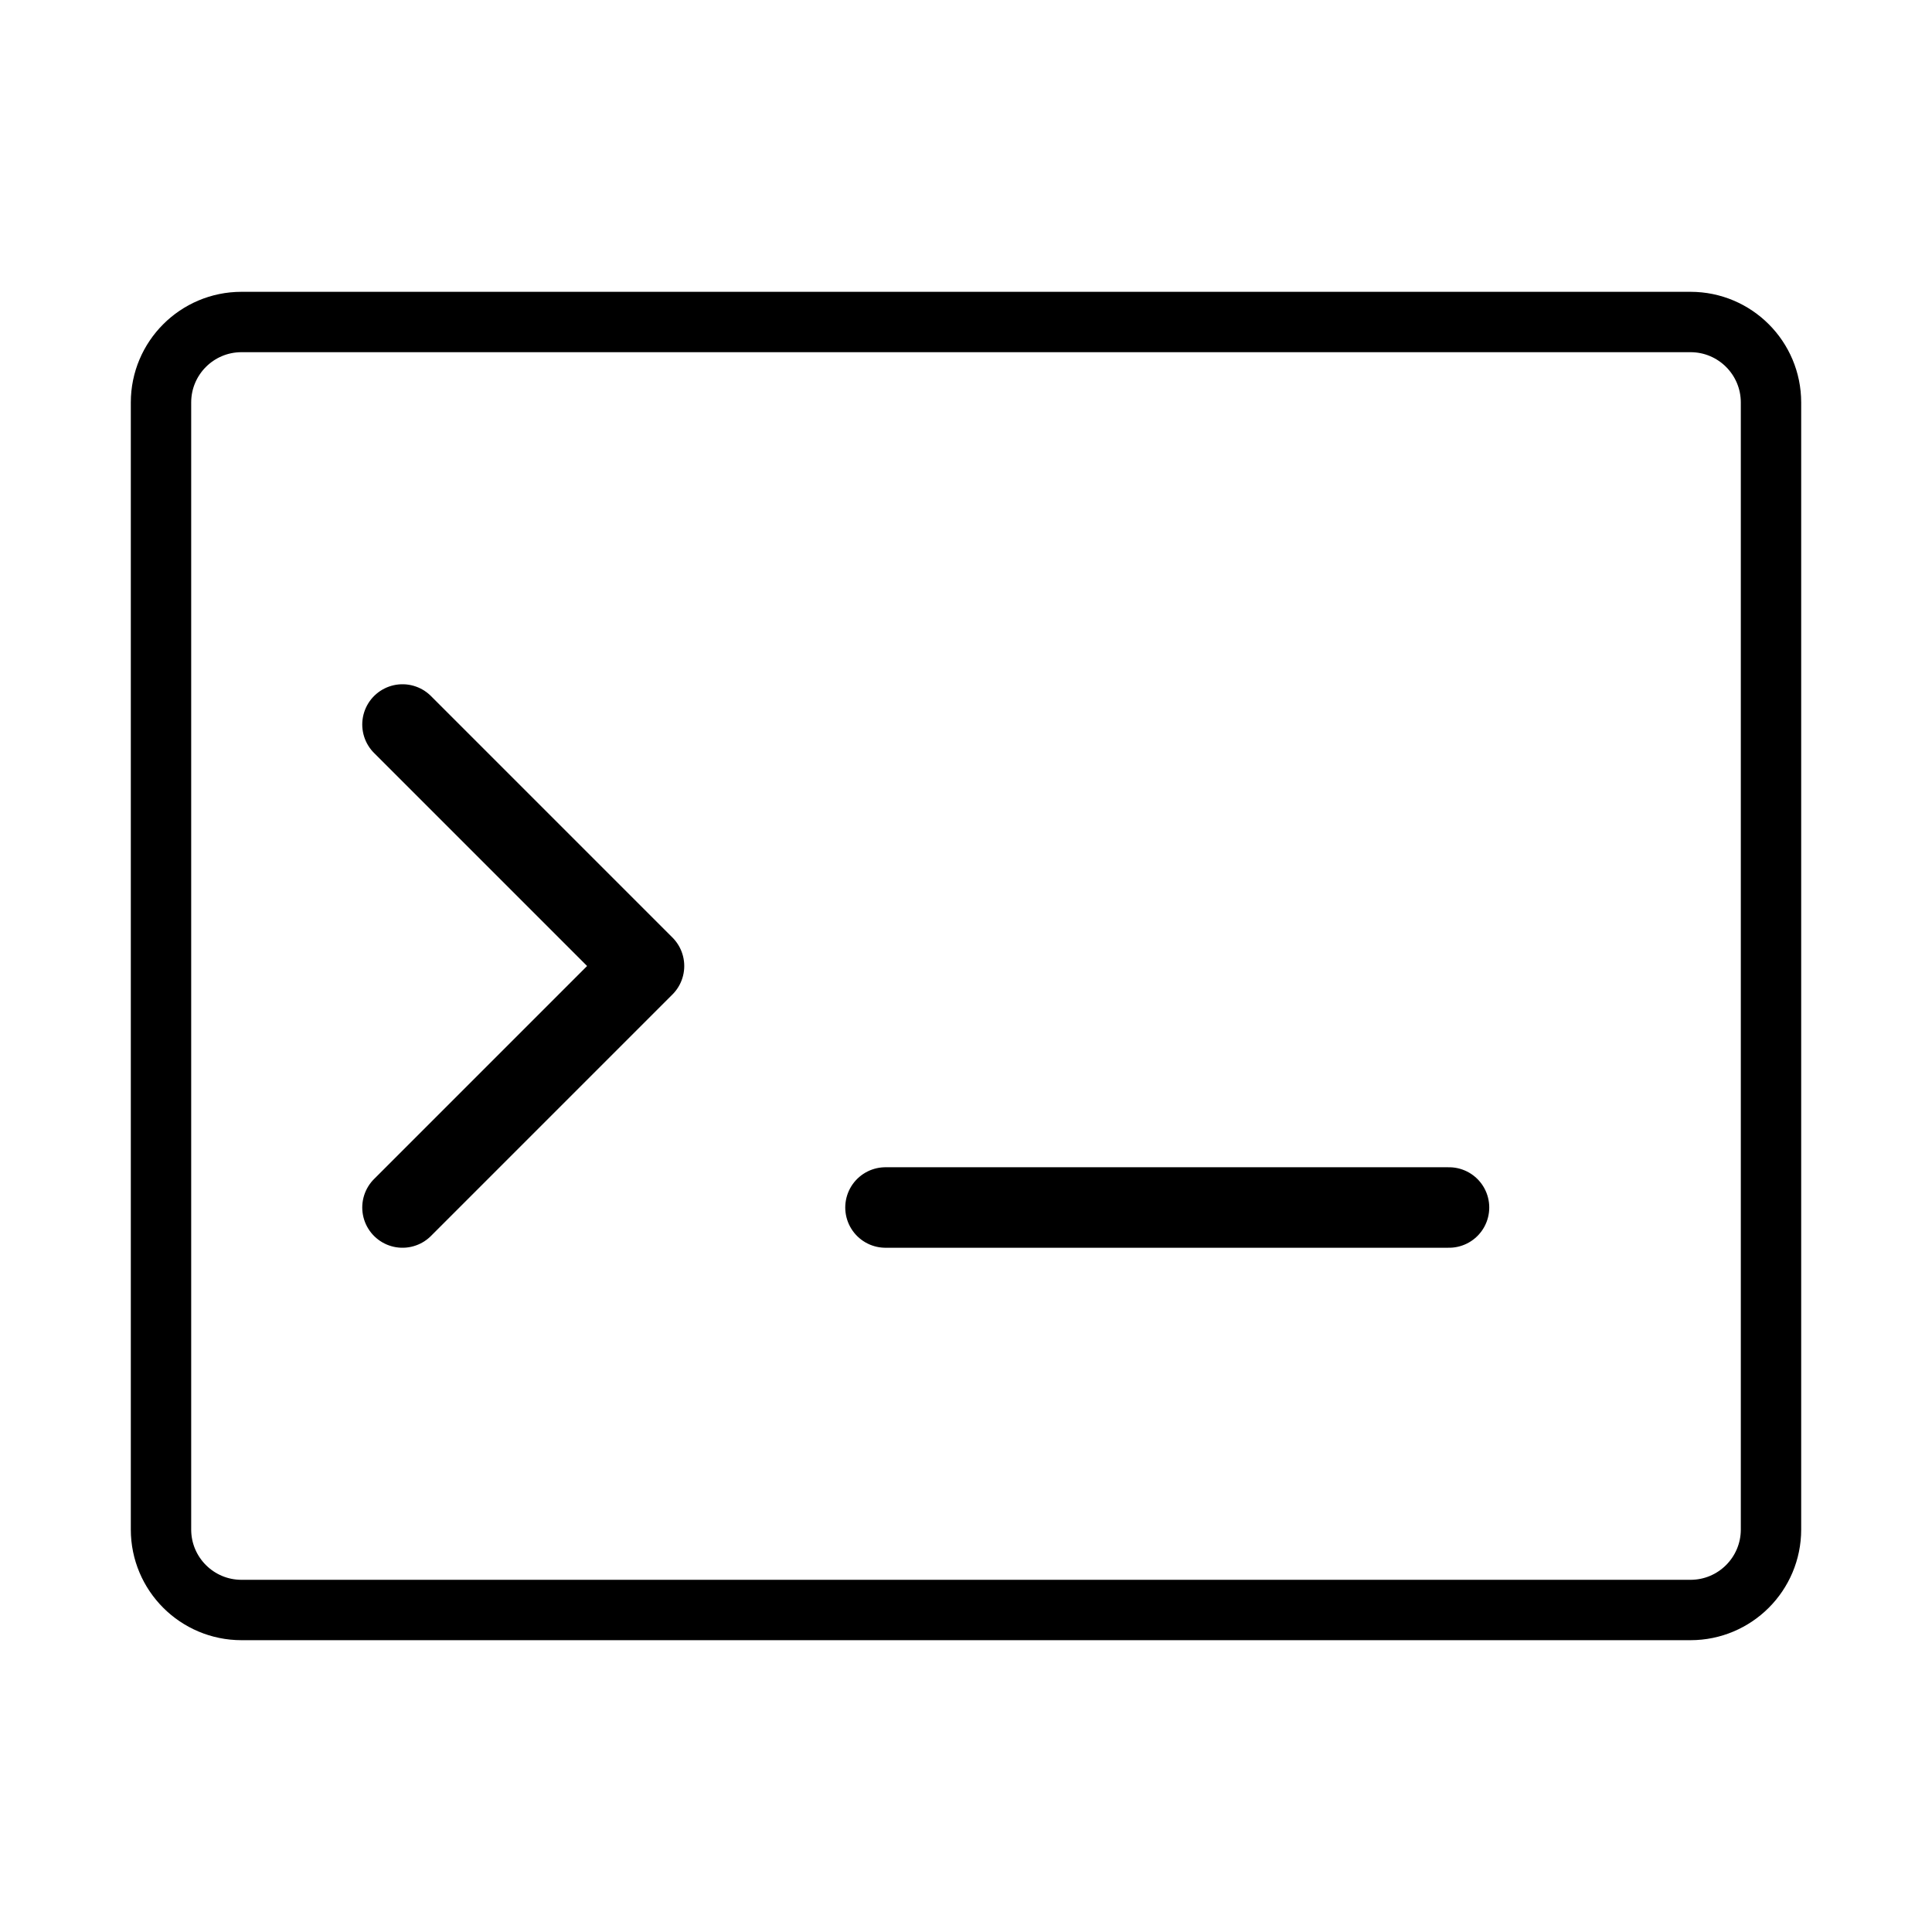
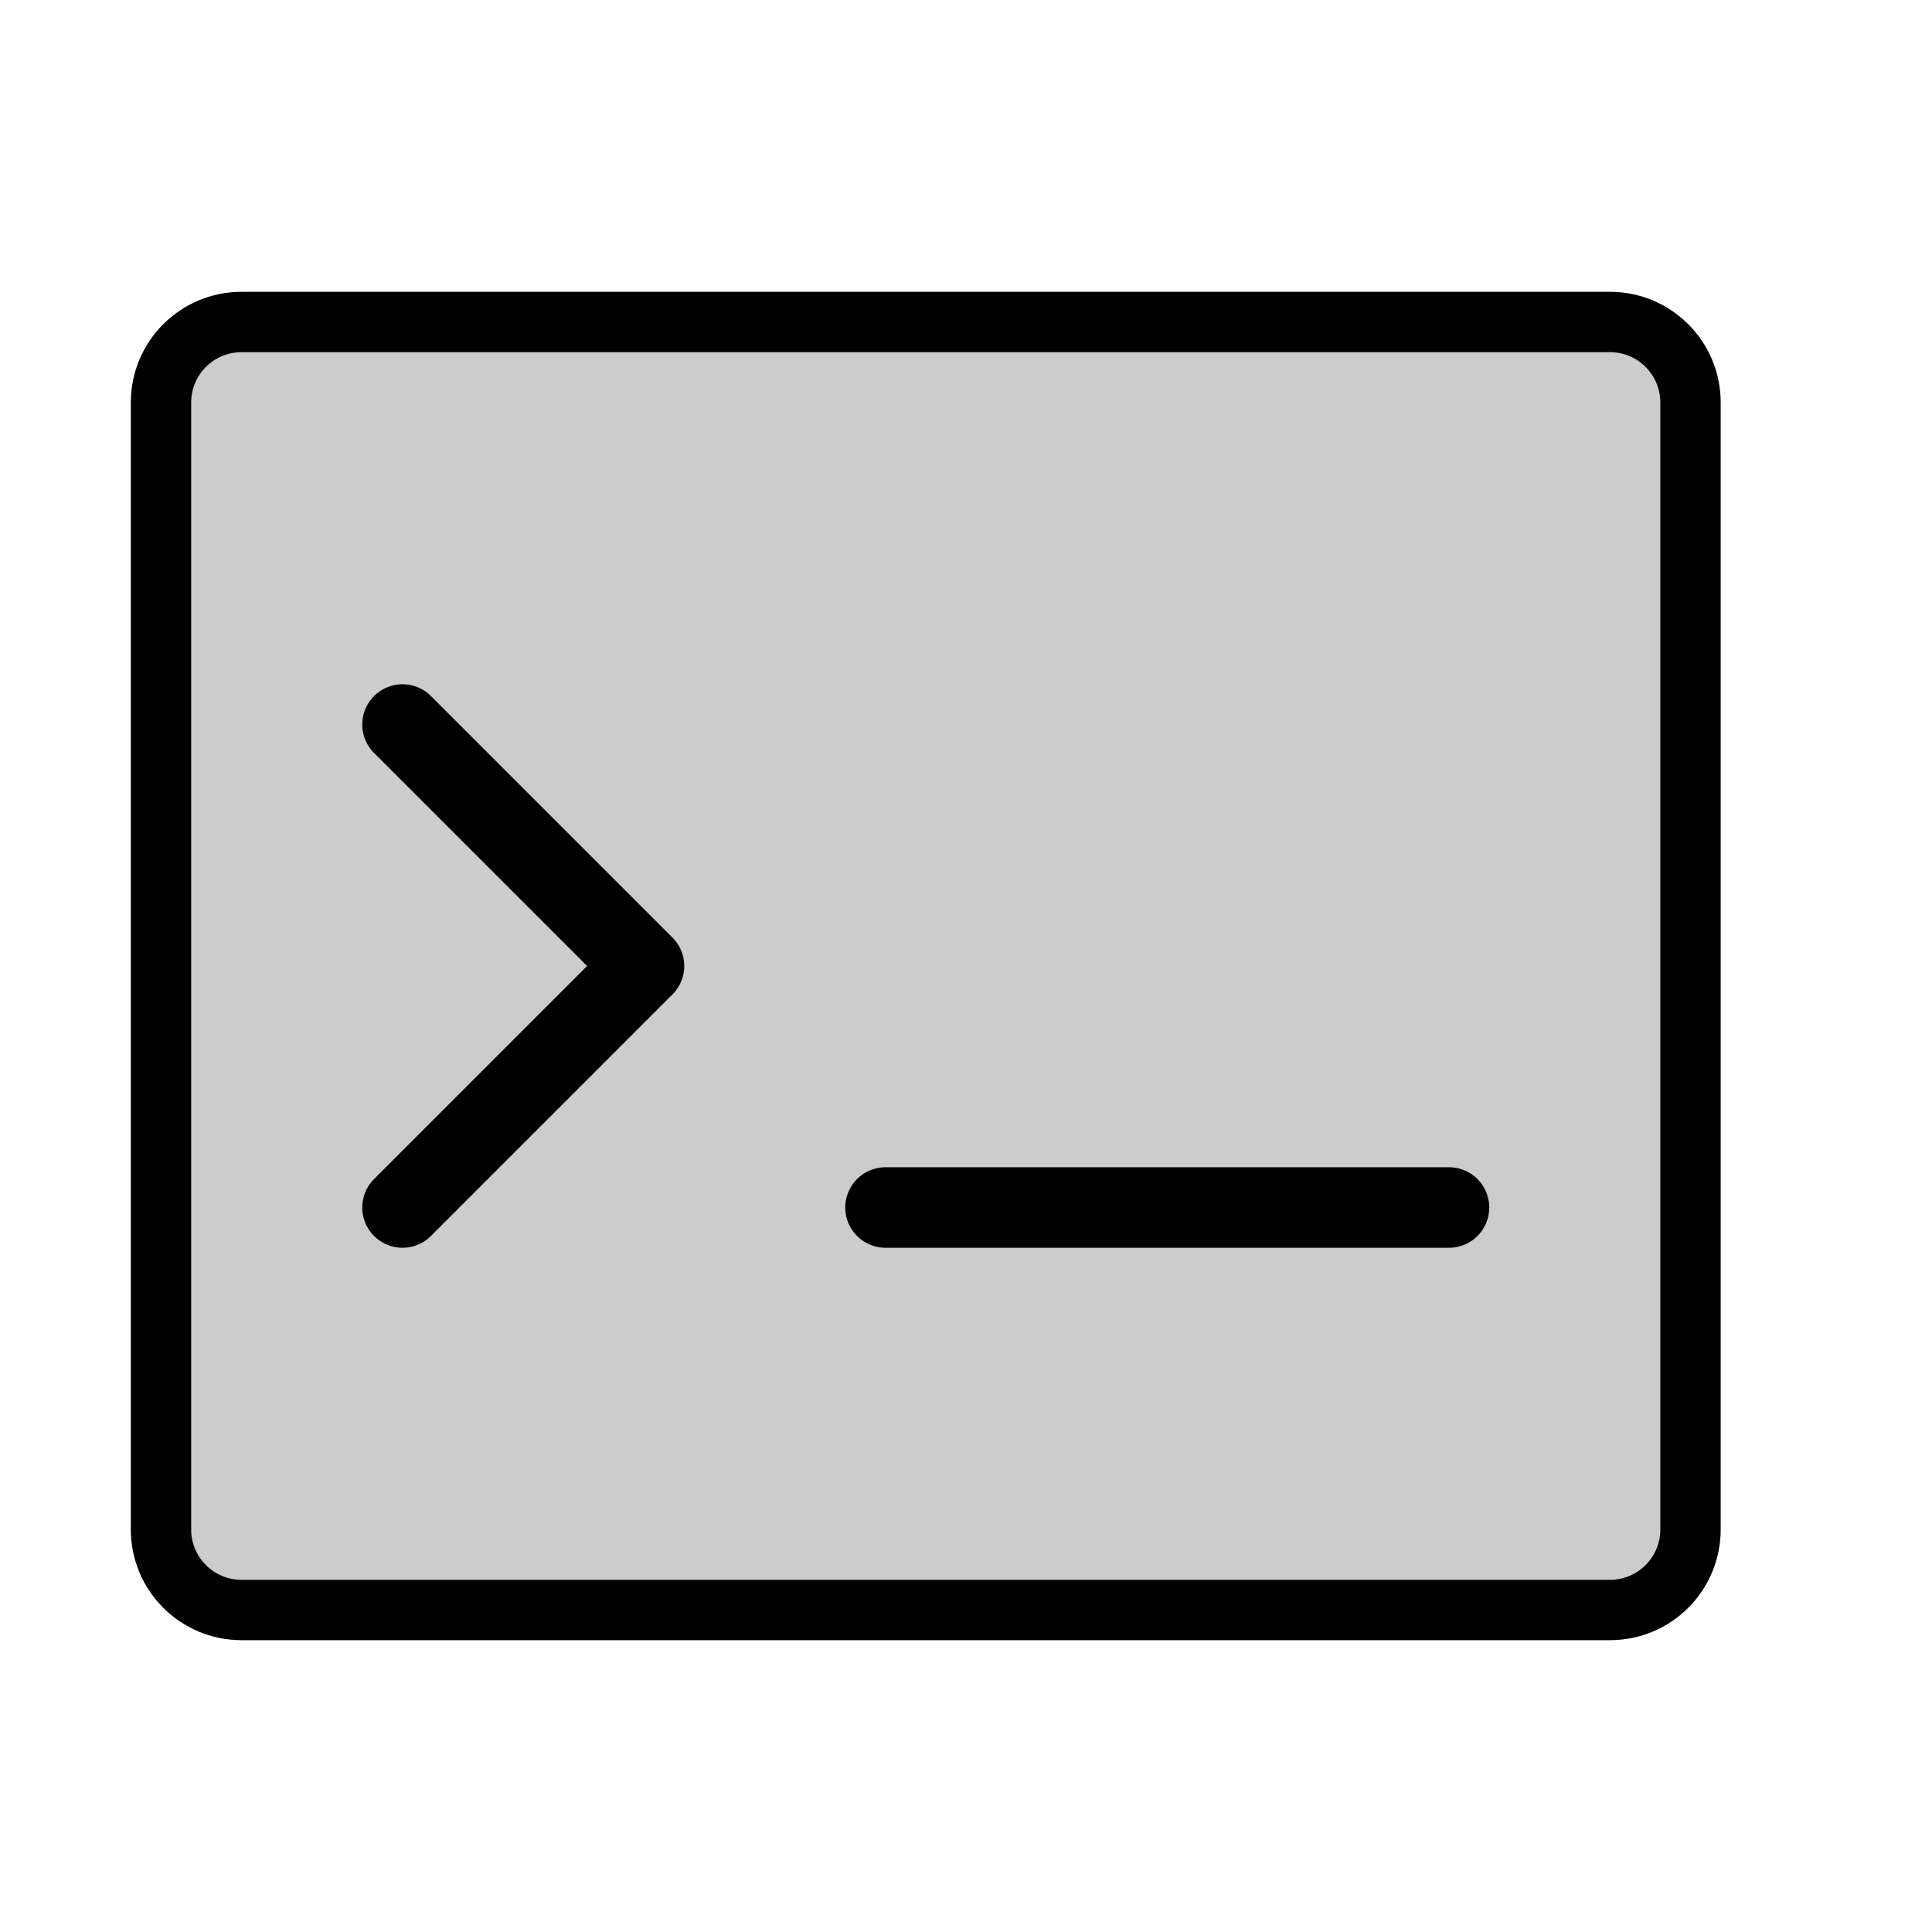
<svg xmlns="http://www.w3.org/2000/svg" viewBox="0 0 48 48">
-   <rect x="4" y="8" width="40" height="32" rx="2" fill="none" stroke="currentColor" stroke-width="1.5" />
-   <path d="M10 18l6 6-6 6" fill="none" stroke="currentColor" stroke-width="2" stroke-linecap="round" stroke-linejoin="round" />
-   <path d="M22 30h14" fill="none" stroke="currentColor" stroke-width="2" stroke-linecap="round" />
+   <rect x="4" y="8" width="38" height="32" rx="2" fill="currentColor" fill-opacity="0.2" stroke="currentColor" stroke-width="1.5" id="rect1" />
+   <path d="M10 18l6 6-6 6" fill="none" stroke="currentColor" stroke-width="2" stroke-linecap="round" stroke-linejoin="round" id="path1" />
+   <path d="M22 30h14" fill="none" stroke="currentColor" stroke-width="2" stroke-linecap="round" id="path2" />
</svg>
